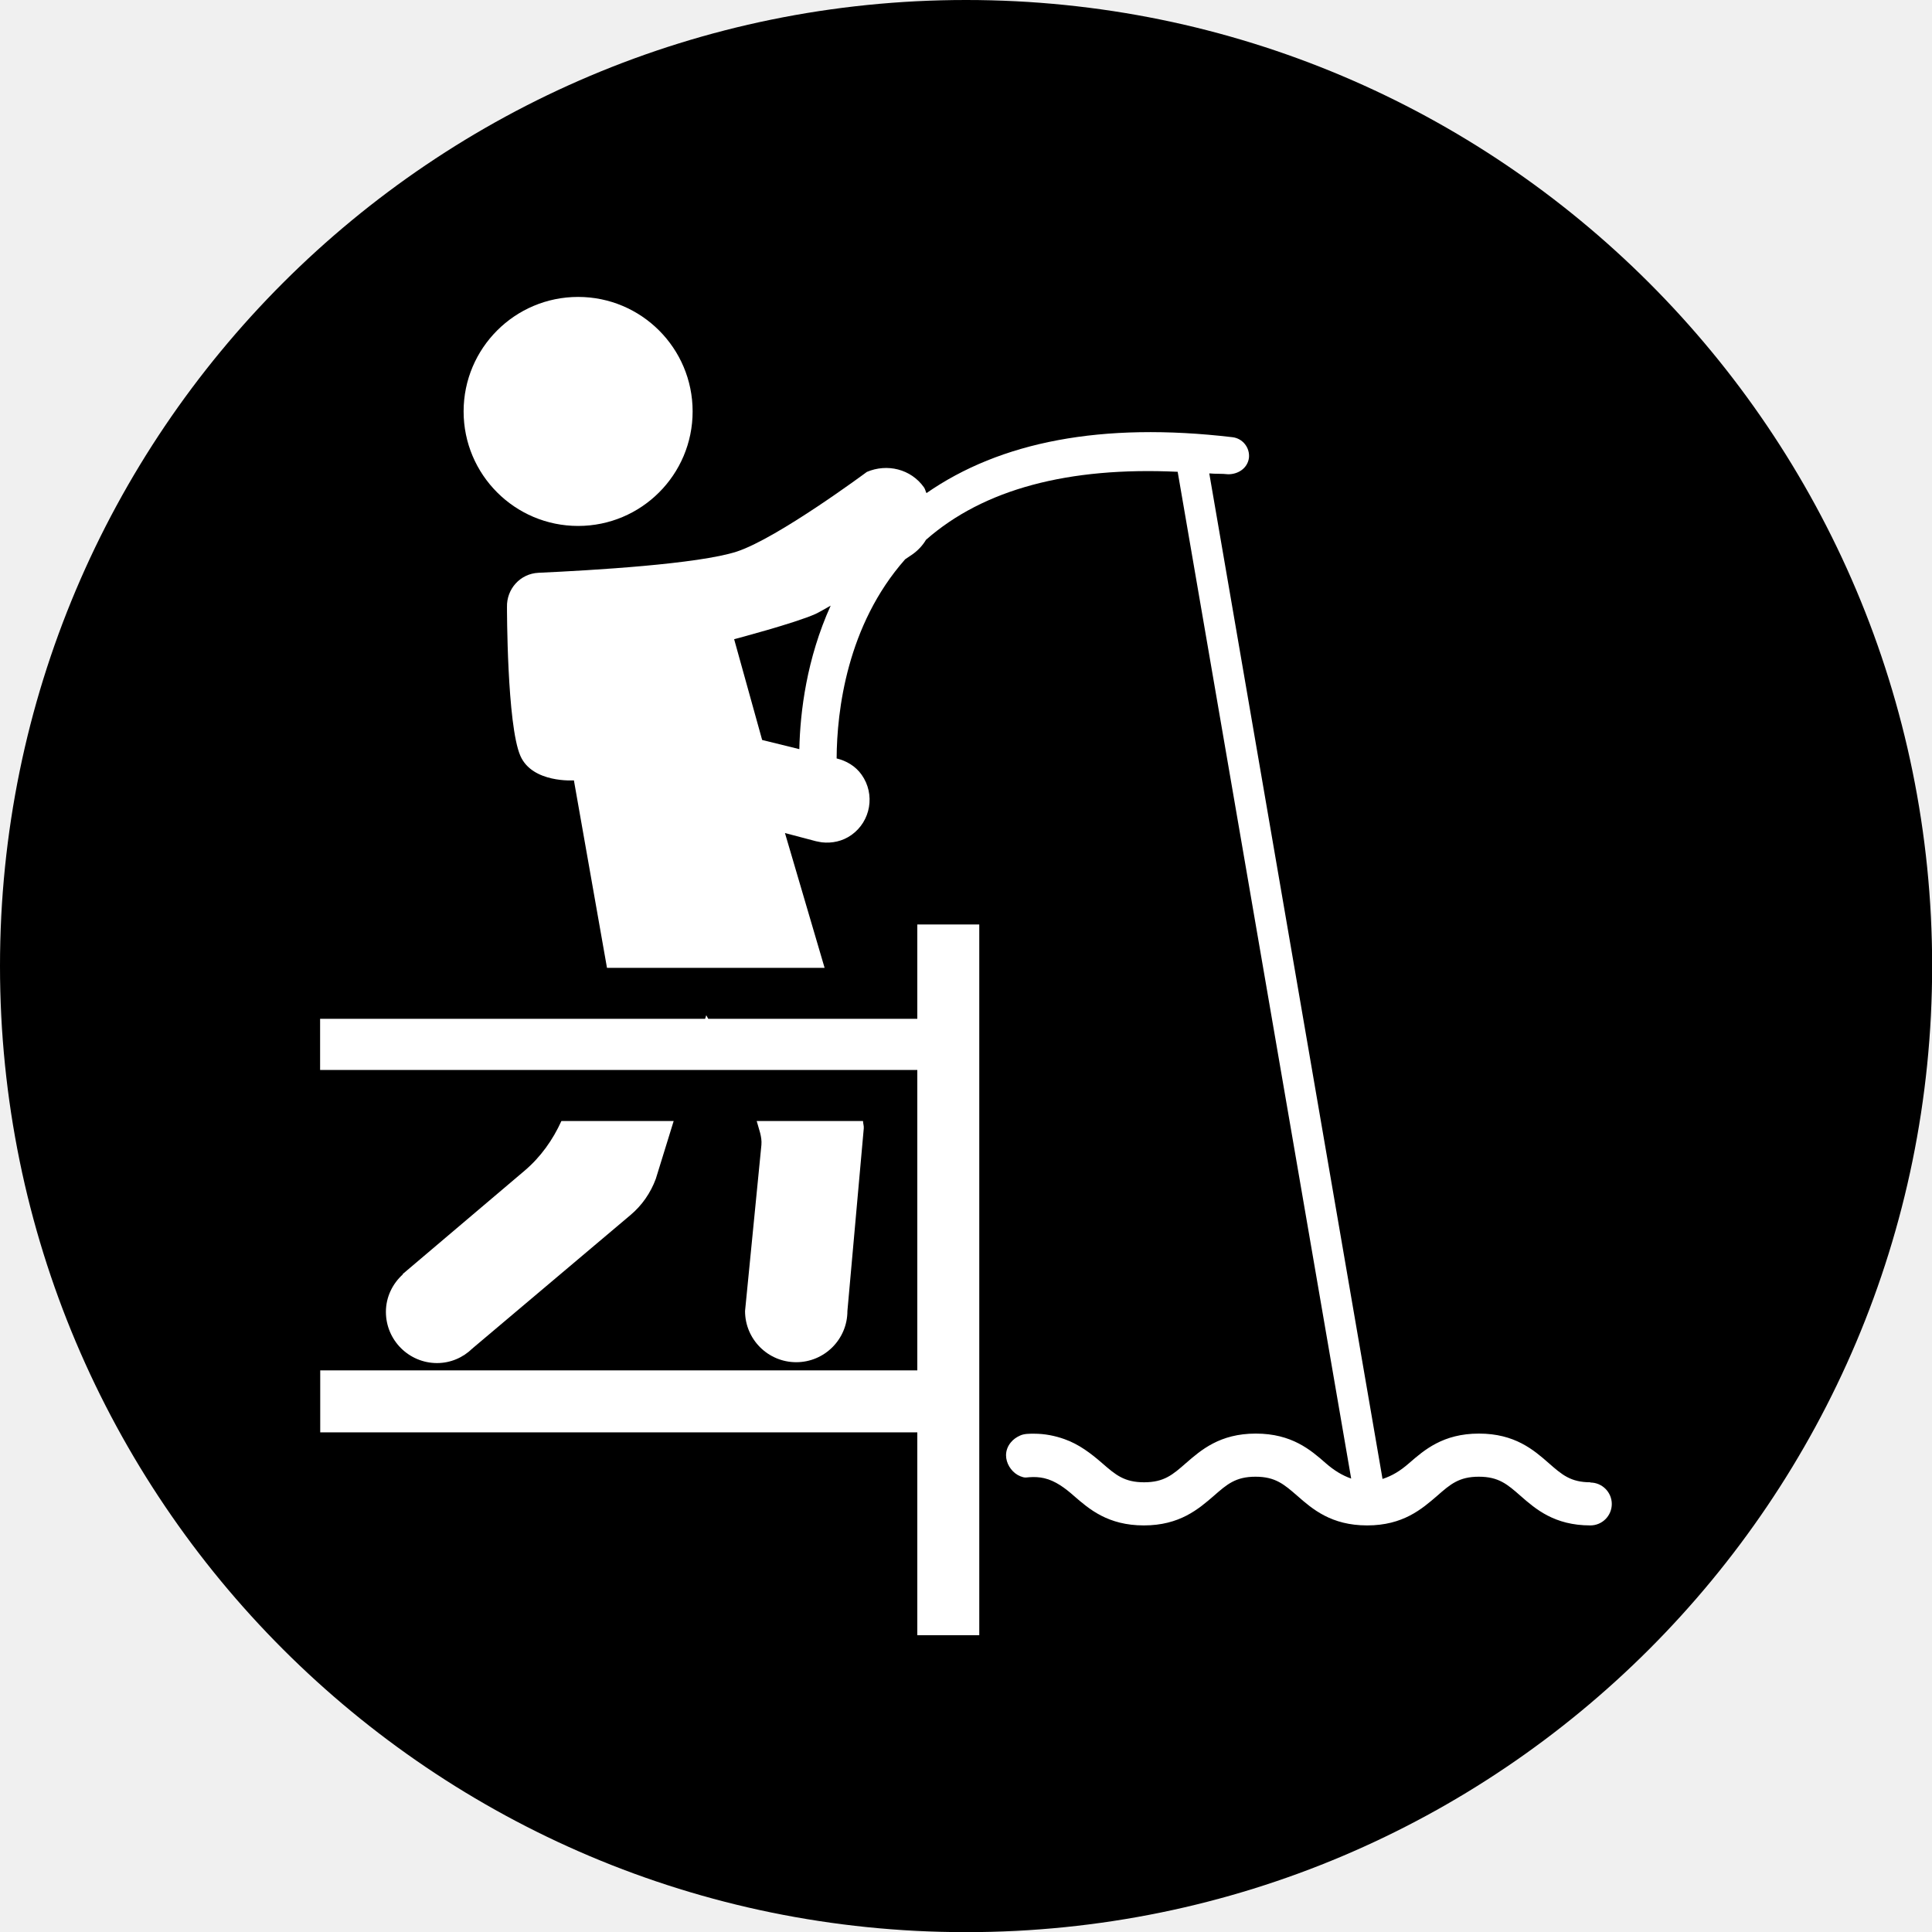
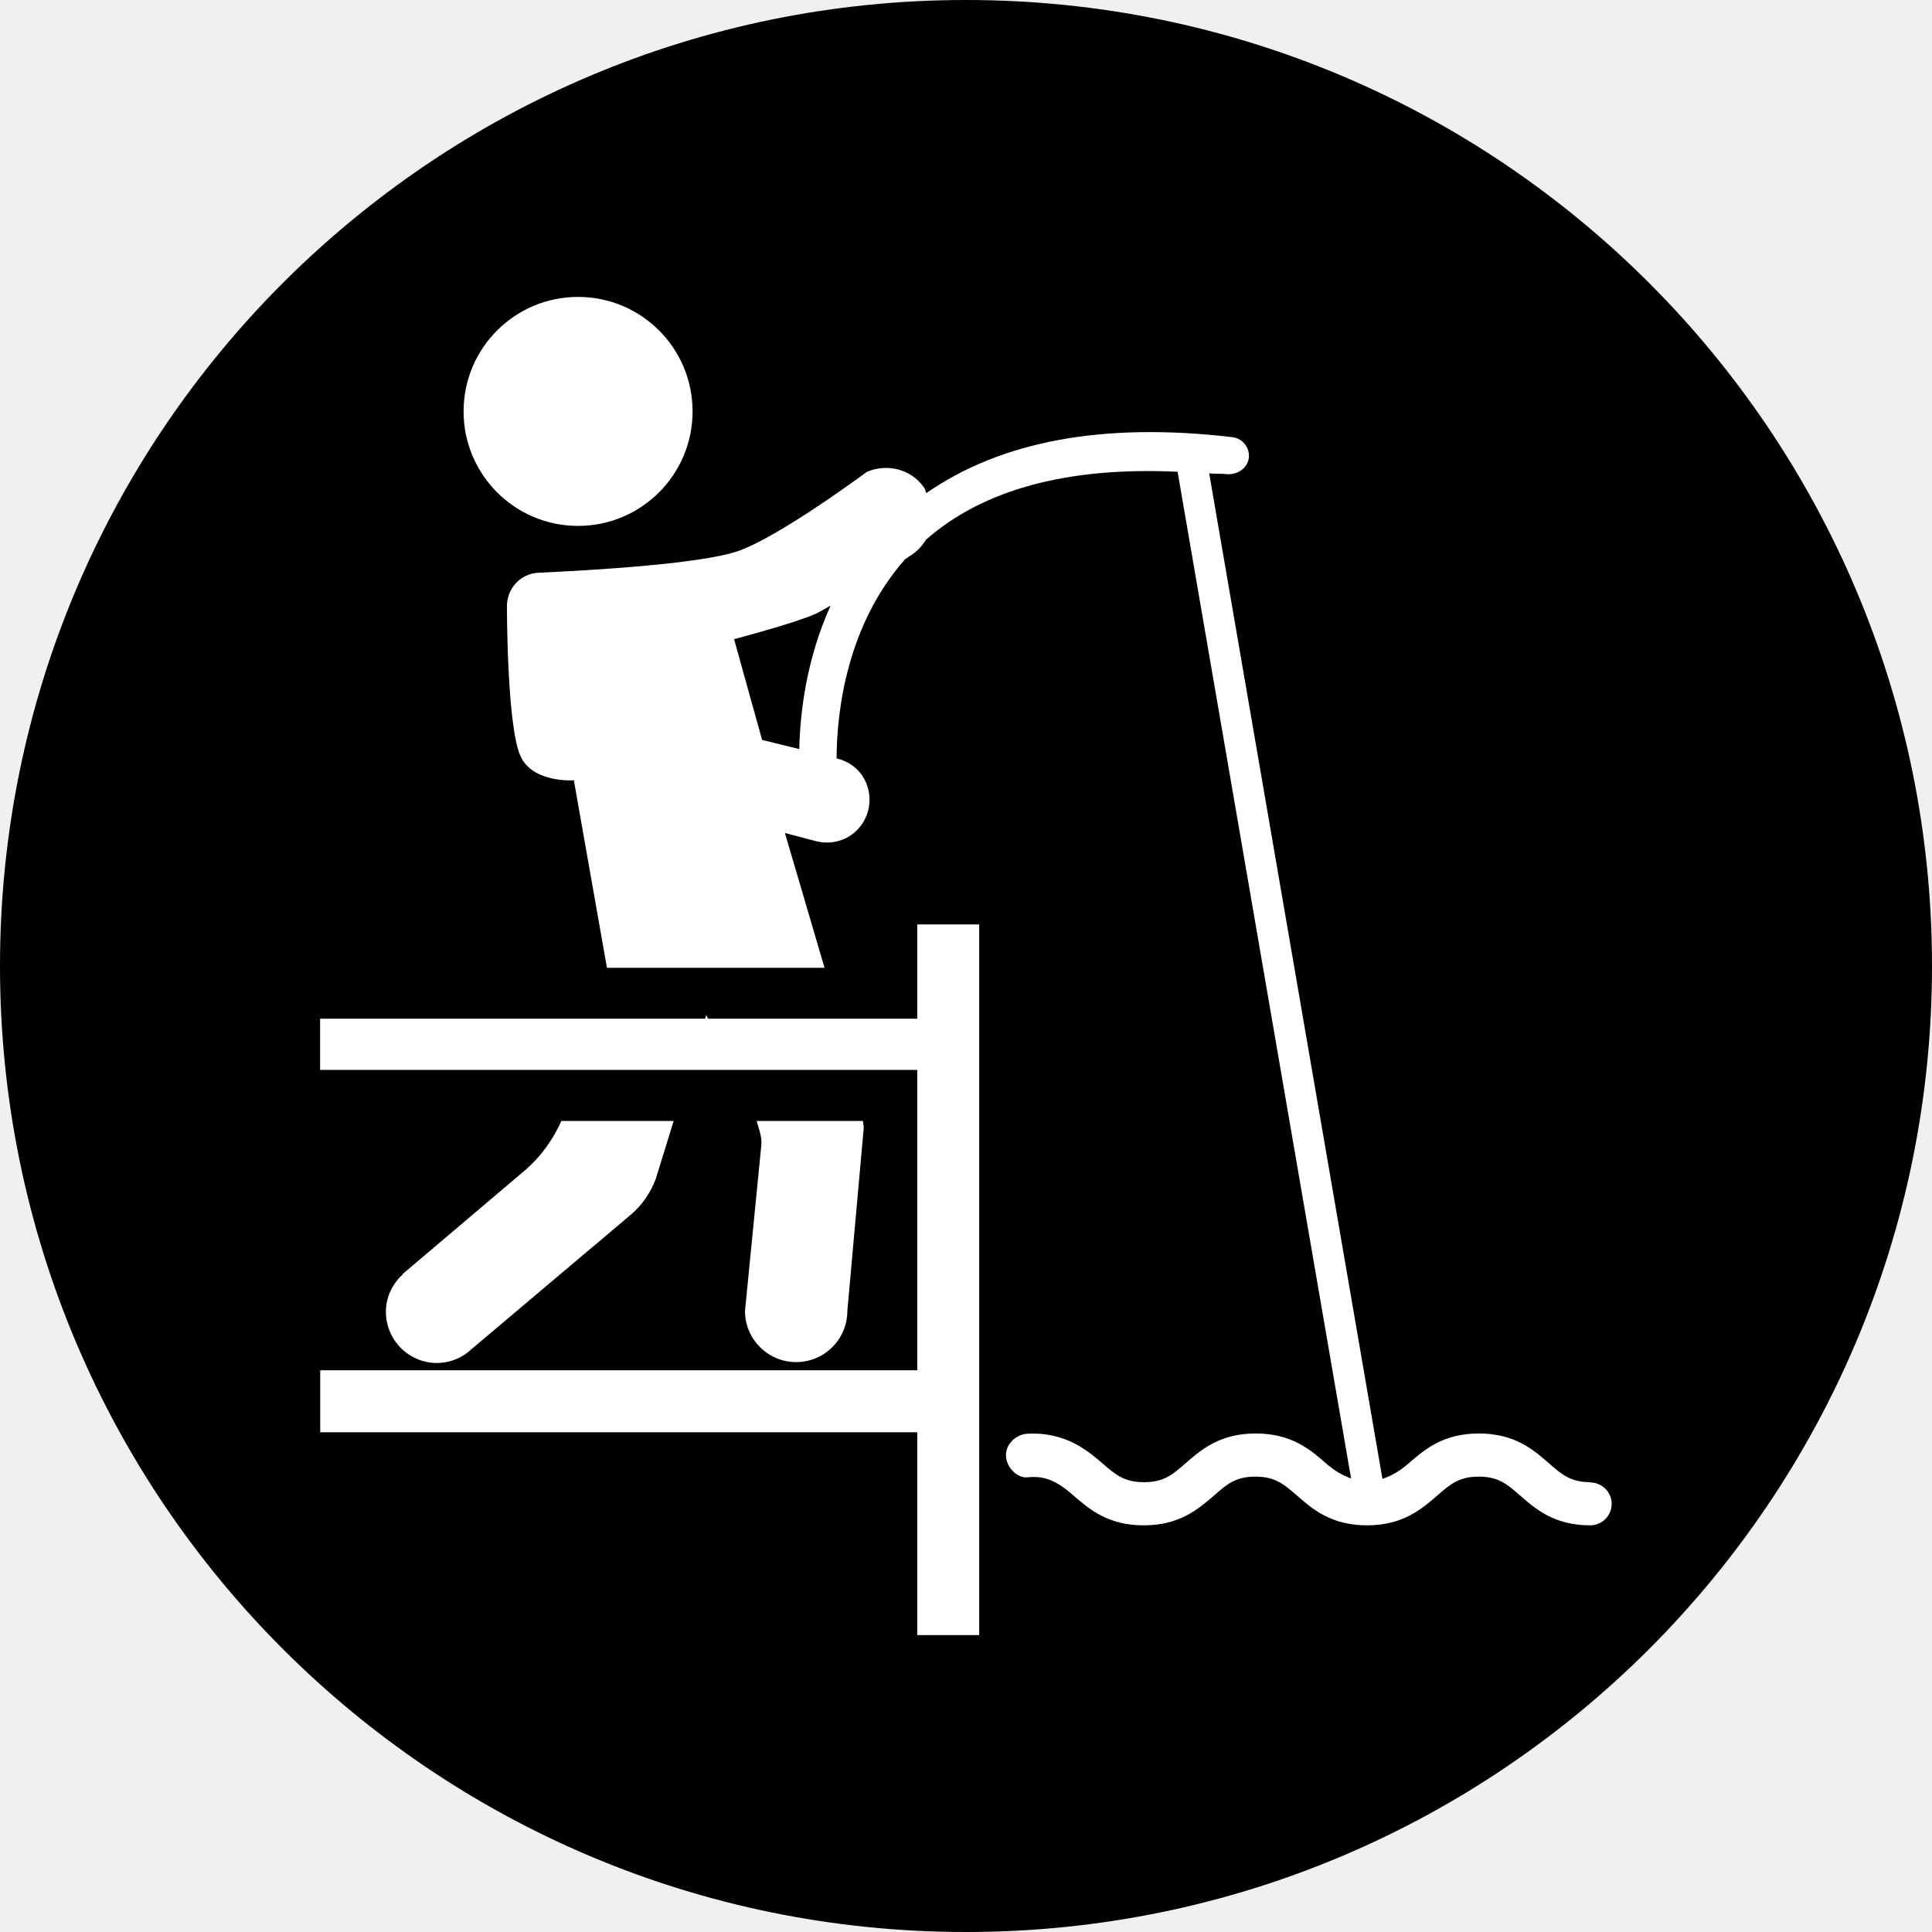
- <svg xmlns="http://www.w3.org/2000/svg">
+ <svg xmlns="http://www.w3.org/2000/svg" width="15.591" height="15.591" version="1.1">
  <defs>
    <style>.cls-1{fill:#031E3A;}.cls-2{fill:#fff;}</style>
  </defs>
  <g id="Cirkel">
    <rect width="15.591" height="15.591" rx="7.795" ry="7.795" />
  </g>
  <g id="ICONS">
-     <g>
-       <circle class="cls-2" cx="4.665" cy="3.32" r=".924" />
-       <path class="cls-2" d="m6.425,10.992c.228,0,.413-.185.413-.413l.132-1.474c.002-.02-.006-.039-.006-.059h-.858c.017.064.044.126.038.193l-.132,1.34c0,.228.185.413.413.413Z" />
-       <path class="cls-2" d="m3.526,10.999c.111,0,.211-.045.285-.117l0.0 0.0.003-.002c.001-.001.003-.002.004-.004l1.269-1.071c.093-.078.163-.179.205-.293l.144-.466h-.906c-.069.152-.167.29-.295.399l-.986.836.002.002c-.083.075-.137.182-.137.303,0,.228.185.413.413.413Z" />
-       <path class="cls-2" d="m12.834,11.961c-.16,0-.23-.061-.336-.154-.122-.107-.274-.239-.564-.239-.29,0-.442.133-.564.239-.072.063-.137.102-.214.127l-1.398-8.114c.053.005.099.001.153.007.082,0,.156-.05.167-.132.009-.082-.05-.157-.132-.167-1.059-.125-1.875.038-2.47.451-.008-.015-.01-.032-.02-.046-.106-.15-.299-.194-.461-.125,0,0-.72.535-1.05.643-.312.101-1.165.151-1.6.171-.147.007-.258.13-.254.277,0,0-.001.95.108,1.2.097.222.432.198.432.198l.267,1.513h1.756l-.32-1.088.25.066c.012.003.048.009.048.009.081.009.166-.008.238-.059.157-.111.194-.329.083-.486-.05-.071-.124-.113-.202-.132.002-.383.083-1.075.553-1.607.026-.017.06-.04.062-.042.044-.032.08-.071.106-.115.465-.409,1.149-.59,2.031-.549l1.4,8.124c-.073-.026-.136-.064-.205-.124-.122-.107-.274-.239-.565-.239-.29,0-.442.133-.564.239-.106.093-.176.154-.337.154-.161,0-.231-.061-.338-.154-.092-.08-.188-.153-.304-.194-.078-.028-.161-.044-.244-.044-.037-0-.081-.001-.115.015-.029.013-.055.031-.075.056-.024.029-.038.065-.038.103,0,.064.039.127.094.159.014.008.029.014.044.018.018.005.033.001.051 0.0.04-.003.08-.001.119.008.091.021.17.081.239.142.123.107.275.239.565.239.29,0,.442-.133.565-.239.106-.093.176-.154.336-.154.16,0,.23.061.337.154.122.107.274.239.564.239.29,0,.442-.133.565-.239.106-.093.176-.154.336-.154.16,0,.23.061.336.154.122.107.274.239.564.239.096,0,.173-.078.173-.173s-.078-.173-.173-.173Zm-6.384-5.916l-.3-.074-.226-.813s.493-.13.657-.204c.03-.014.079-.043.122-.067-.194.429-.246.855-.253,1.156Z" />
-       <polygon class="cls-2" points="7.402 7.809 7.402 8.221 6.775 8.221 5.715 8.221 5.699 8.192 5.69 8.221 4.806 8.221 2.583 8.221 2.583 8.634 4.673 8.634 5.563 8.634 5.93 8.634 6.897 8.634 7.402 8.634 7.402 9.047 7.402 11.058 2.584 11.058 2.584 11.558 7.402 11.558 7.402 13.195 7.902 13.195 7.902 11.308 7.902 11.058 7.902 7.46 7.402 7.46 7.402 7.809" />
-     </g>
+     <circle class="cls-2" cx="4.665" cy="3.32" r=".924" />
+     <path class="cls-2" d="m6.425 10.992c0.228 0 0.413-0.185 0.413-0.413l0.132-1.474c0.002-0.02-0.006-0.039-0.006-0.059h-0.858c0.017 0.064 0.044 0.126 0.038 0.193l-0.132 1.34c0 0.228 0.185 0.413 0.413 0.413z" />
+     <path class="cls-2" d="m3.526 10.999c0.111 0 0.211-0.045 0.285-0.117l2.4e-4 3.1e-4 0.003-0.002c0.001-0.001 0.003-0.002 0.004-0.004l1.269-1.071c0.093-0.078 0.163-0.179 0.205-0.293l0.144-0.466h-0.906c-0.069 0.152-0.167 0.29-0.295 0.399l-0.986 0.836 0.002 0.002c-0.083 0.075-0.137 0.182-0.137 0.303 0 0.228 0.185 0.413 0.413 0.413z" />
+     <path class="cls-2" d="m12.834 11.961c-0.16 0-0.23-0.061-0.336-0.154-0.122-0.107-0.274-0.239-0.564-0.239-0.29 0-0.442 0.133-0.564 0.239-0.072 0.063-0.137 0.102-0.214 0.127l-1.398-8.114c0.053 0.005 0.099 7.9e-4 0.153 0.007 0.082 0 0.156-0.05 0.167-0.132 0.009-0.082-0.05-0.157-0.132-0.167-1.059-0.125-1.875 0.038-2.47 0.451-0.008-0.015-0.01-0.032-0.02-0.046-0.106-0.15-0.299-0.194-0.461-0.125 0 0-0.72 0.535-1.05 0.643-0.312 0.101-1.165 0.151-1.6 0.171-0.147 0.007-0.258 0.13-0.254 0.277 0 0-0.001 0.95 0.108 1.2 0.097 0.222 0.432 0.198 0.432 0.198l0.267 1.513h1.756l-0.32-1.088 0.25 0.066c0.012 0.003 0.048 0.009 0.048 0.009 0.081 0.009 0.166-0.008 0.238-0.059 0.157-0.111 0.194-0.329 0.083-0.486-0.05-0.071-0.124-0.113-0.202-0.132 0.002-0.383 0.083-1.075 0.553-1.607 0.026-0.017 0.06-0.04 0.062-0.042 0.044-0.032 0.08-0.071 0.106-0.115 0.465-0.409 1.149-0.59 2.031-0.549l1.4 8.124c-0.073-0.026-0.136-0.064-0.205-0.124-0.122-0.107-0.274-0.239-0.565-0.239-0.29 0-0.442 0.133-0.564 0.239-0.106 0.093-0.176 0.154-0.337 0.154-0.161 0-0.231-0.061-0.338-0.154-0.092-0.08-0.188-0.153-0.304-0.194-0.078-0.028-0.161-0.044-0.244-0.044-0.037-6e-5 -0.081-9.2e-4 -0.115 0.015-0.029 0.013-0.055 0.031-0.075 0.056-0.024 0.029-0.038 0.065-0.038 0.103 0 0.064 0.039 0.127 0.094 0.159 0.014 0.008 0.029 0.014 0.044 0.018 0.018 0.004 0.033 0.002 0.051 3.1e-4 0.04-0.003 0.08-0.001 0.119 0.008 0.091 0.021 0.17 0.081 0.239 0.142 0.123 0.107 0.275 0.239 0.565 0.239 0.29 0 0.442-0.133 0.565-0.239 0.106-0.093 0.176-0.154 0.336-0.154 0.16 0 0.23 0.061 0.337 0.154 0.122 0.107 0.274 0.239 0.564 0.239 0.29 0 0.442-0.133 0.565-0.239 0.106-0.093 0.176-0.154 0.336-0.154 0.16 0 0.23 0.061 0.336 0.154 0.122 0.107 0.274 0.239 0.564 0.239 0.096 0 0.173-0.078 0.173-0.173s-0.078-0.173-0.173-0.173zm-6.384-5.916-0.3-0.074-0.226-0.813s0.493-0.13 0.657-0.204c0.03-0.014 0.079-0.043 0.122-0.067-0.194 0.429-0.246 0.855-0.253 1.156z" />
+     <polygon class="cls-2" points="6.775 8.221 5.715 8.221 5.699 8.192 5.69 8.221 4.806 8.221 2.583 8.221 2.583 8.634 4.673 8.634 5.563 8.634 5.93 8.634 6.897 8.634 7.402 8.634 7.402 9.047 7.402 11.058 2.584 11.058 2.584 11.558 7.402 11.558 7.402 13.195 7.902 13.195 7.902 11.308 7.902 11.058 7.902 7.46 7.402 7.46 7.402 7.809 7.402 8.221" />
  </g>
</svg>
